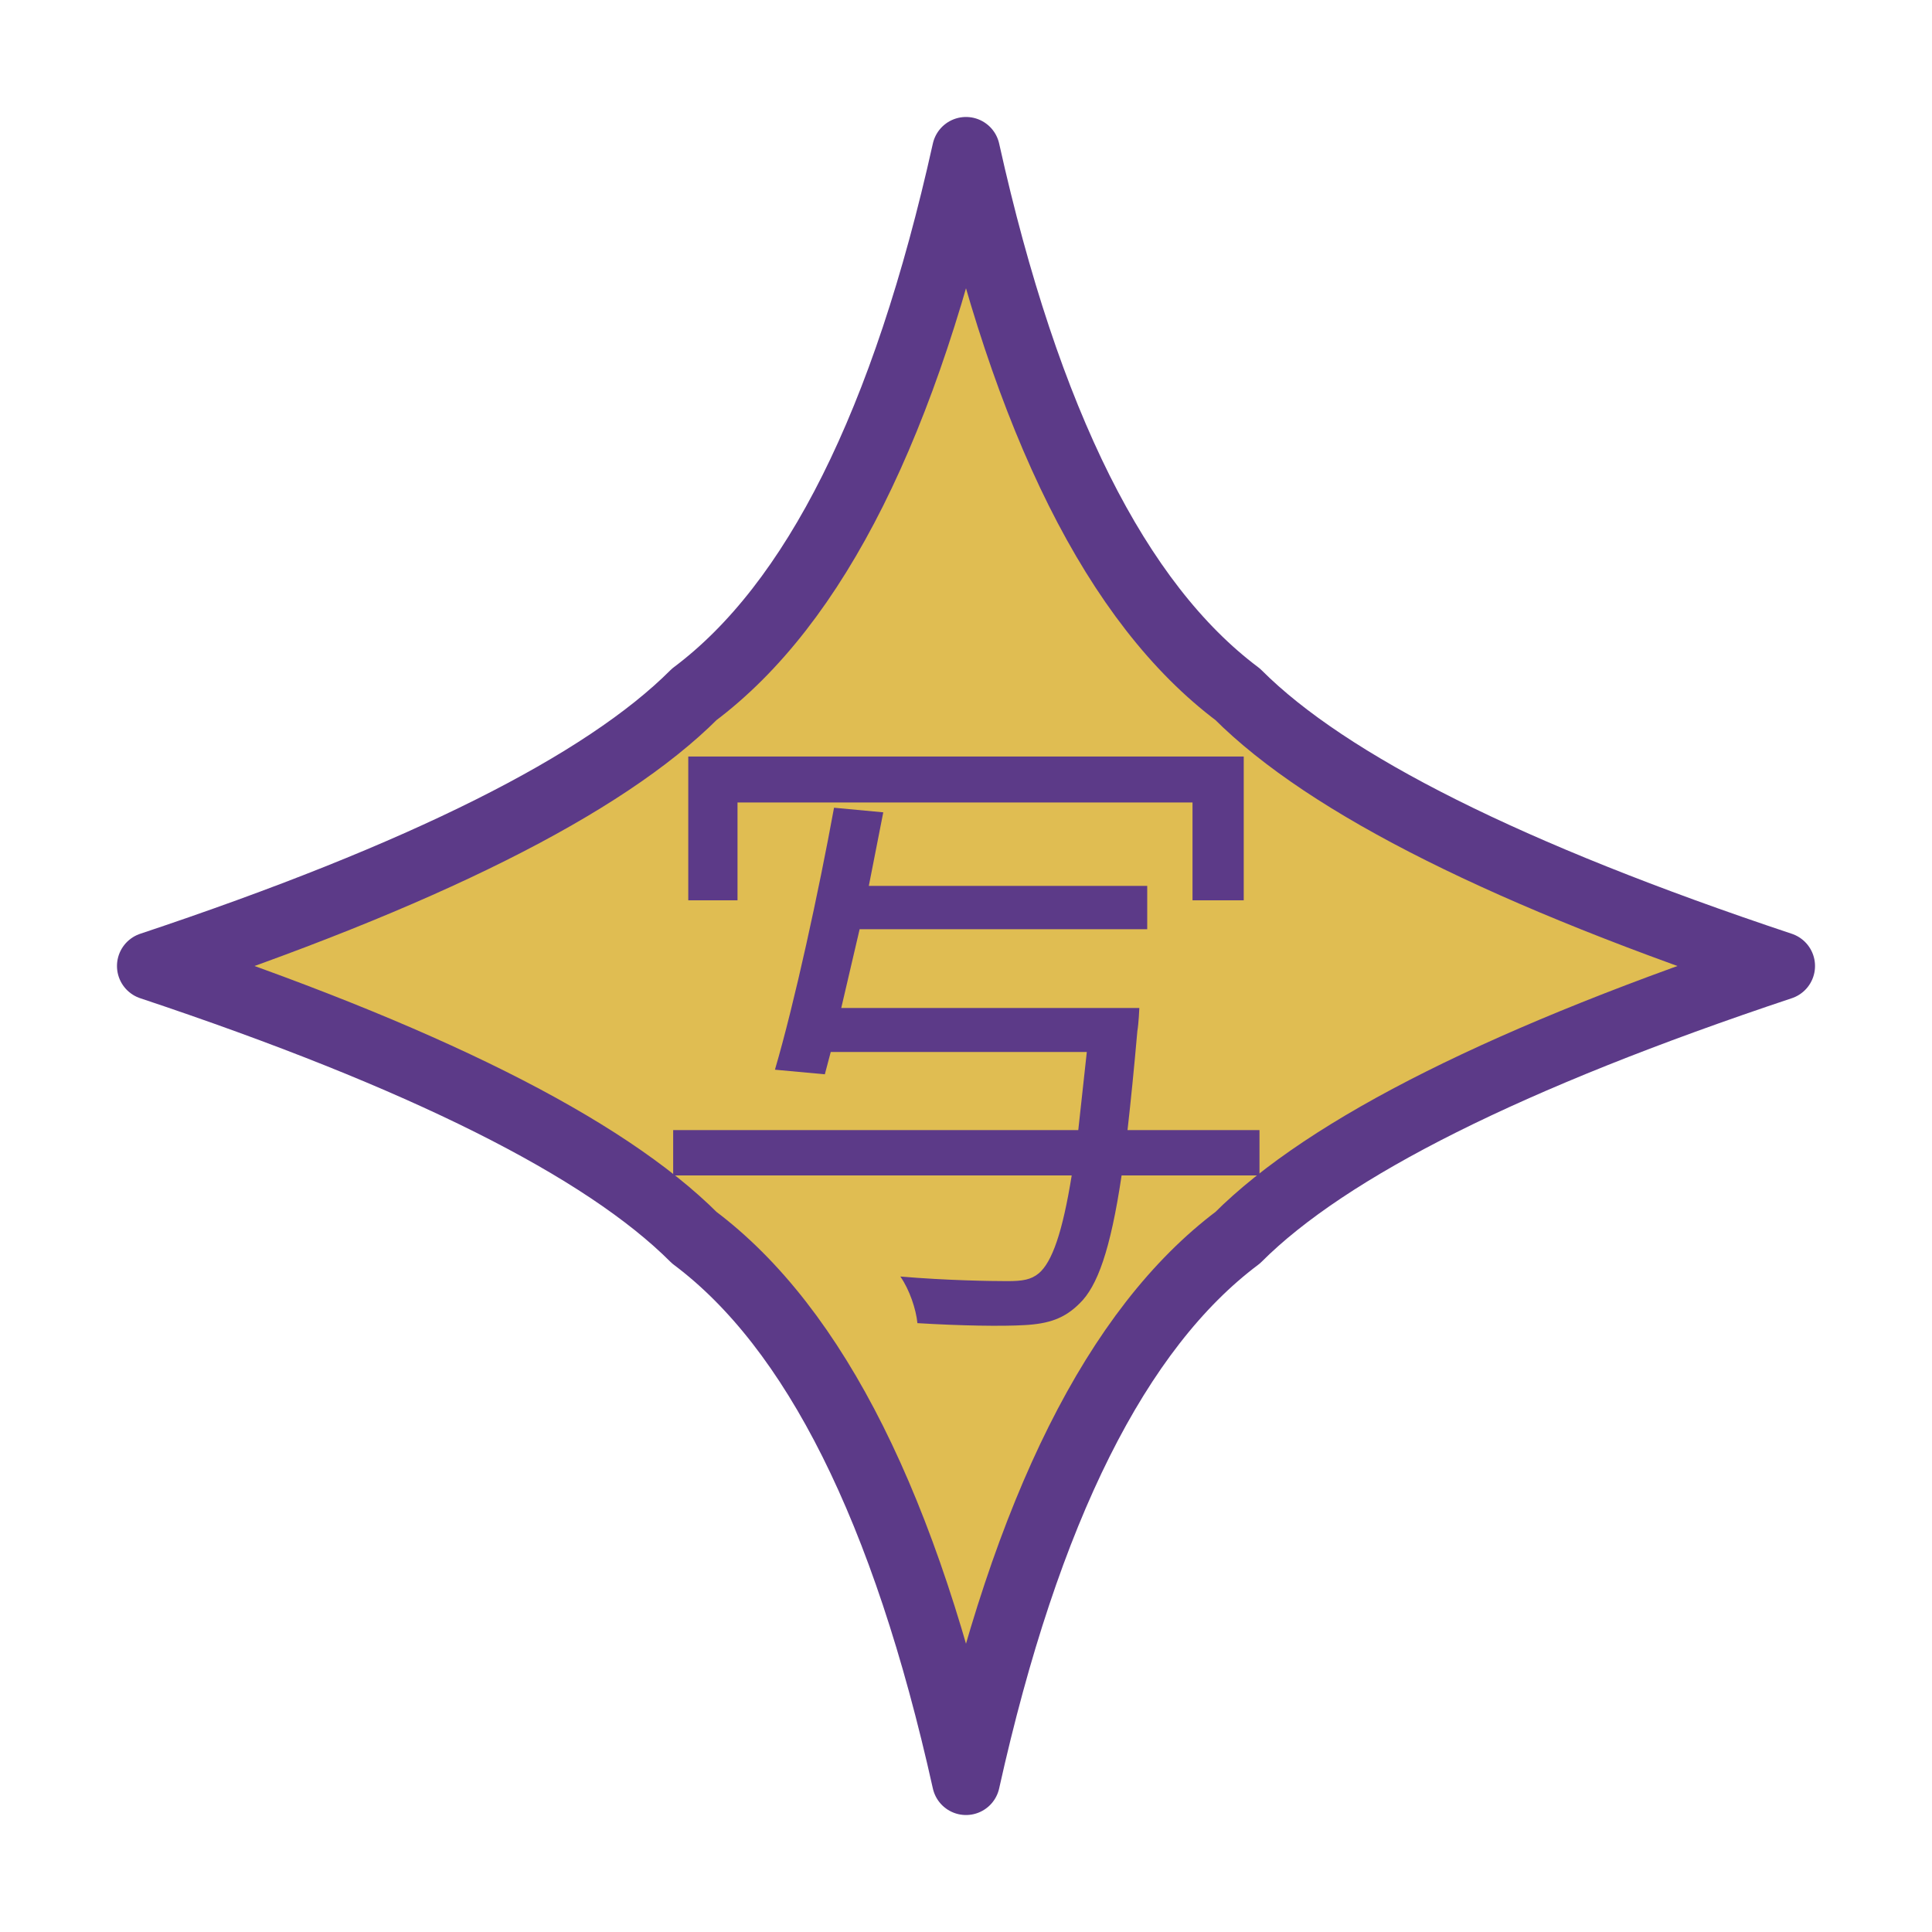
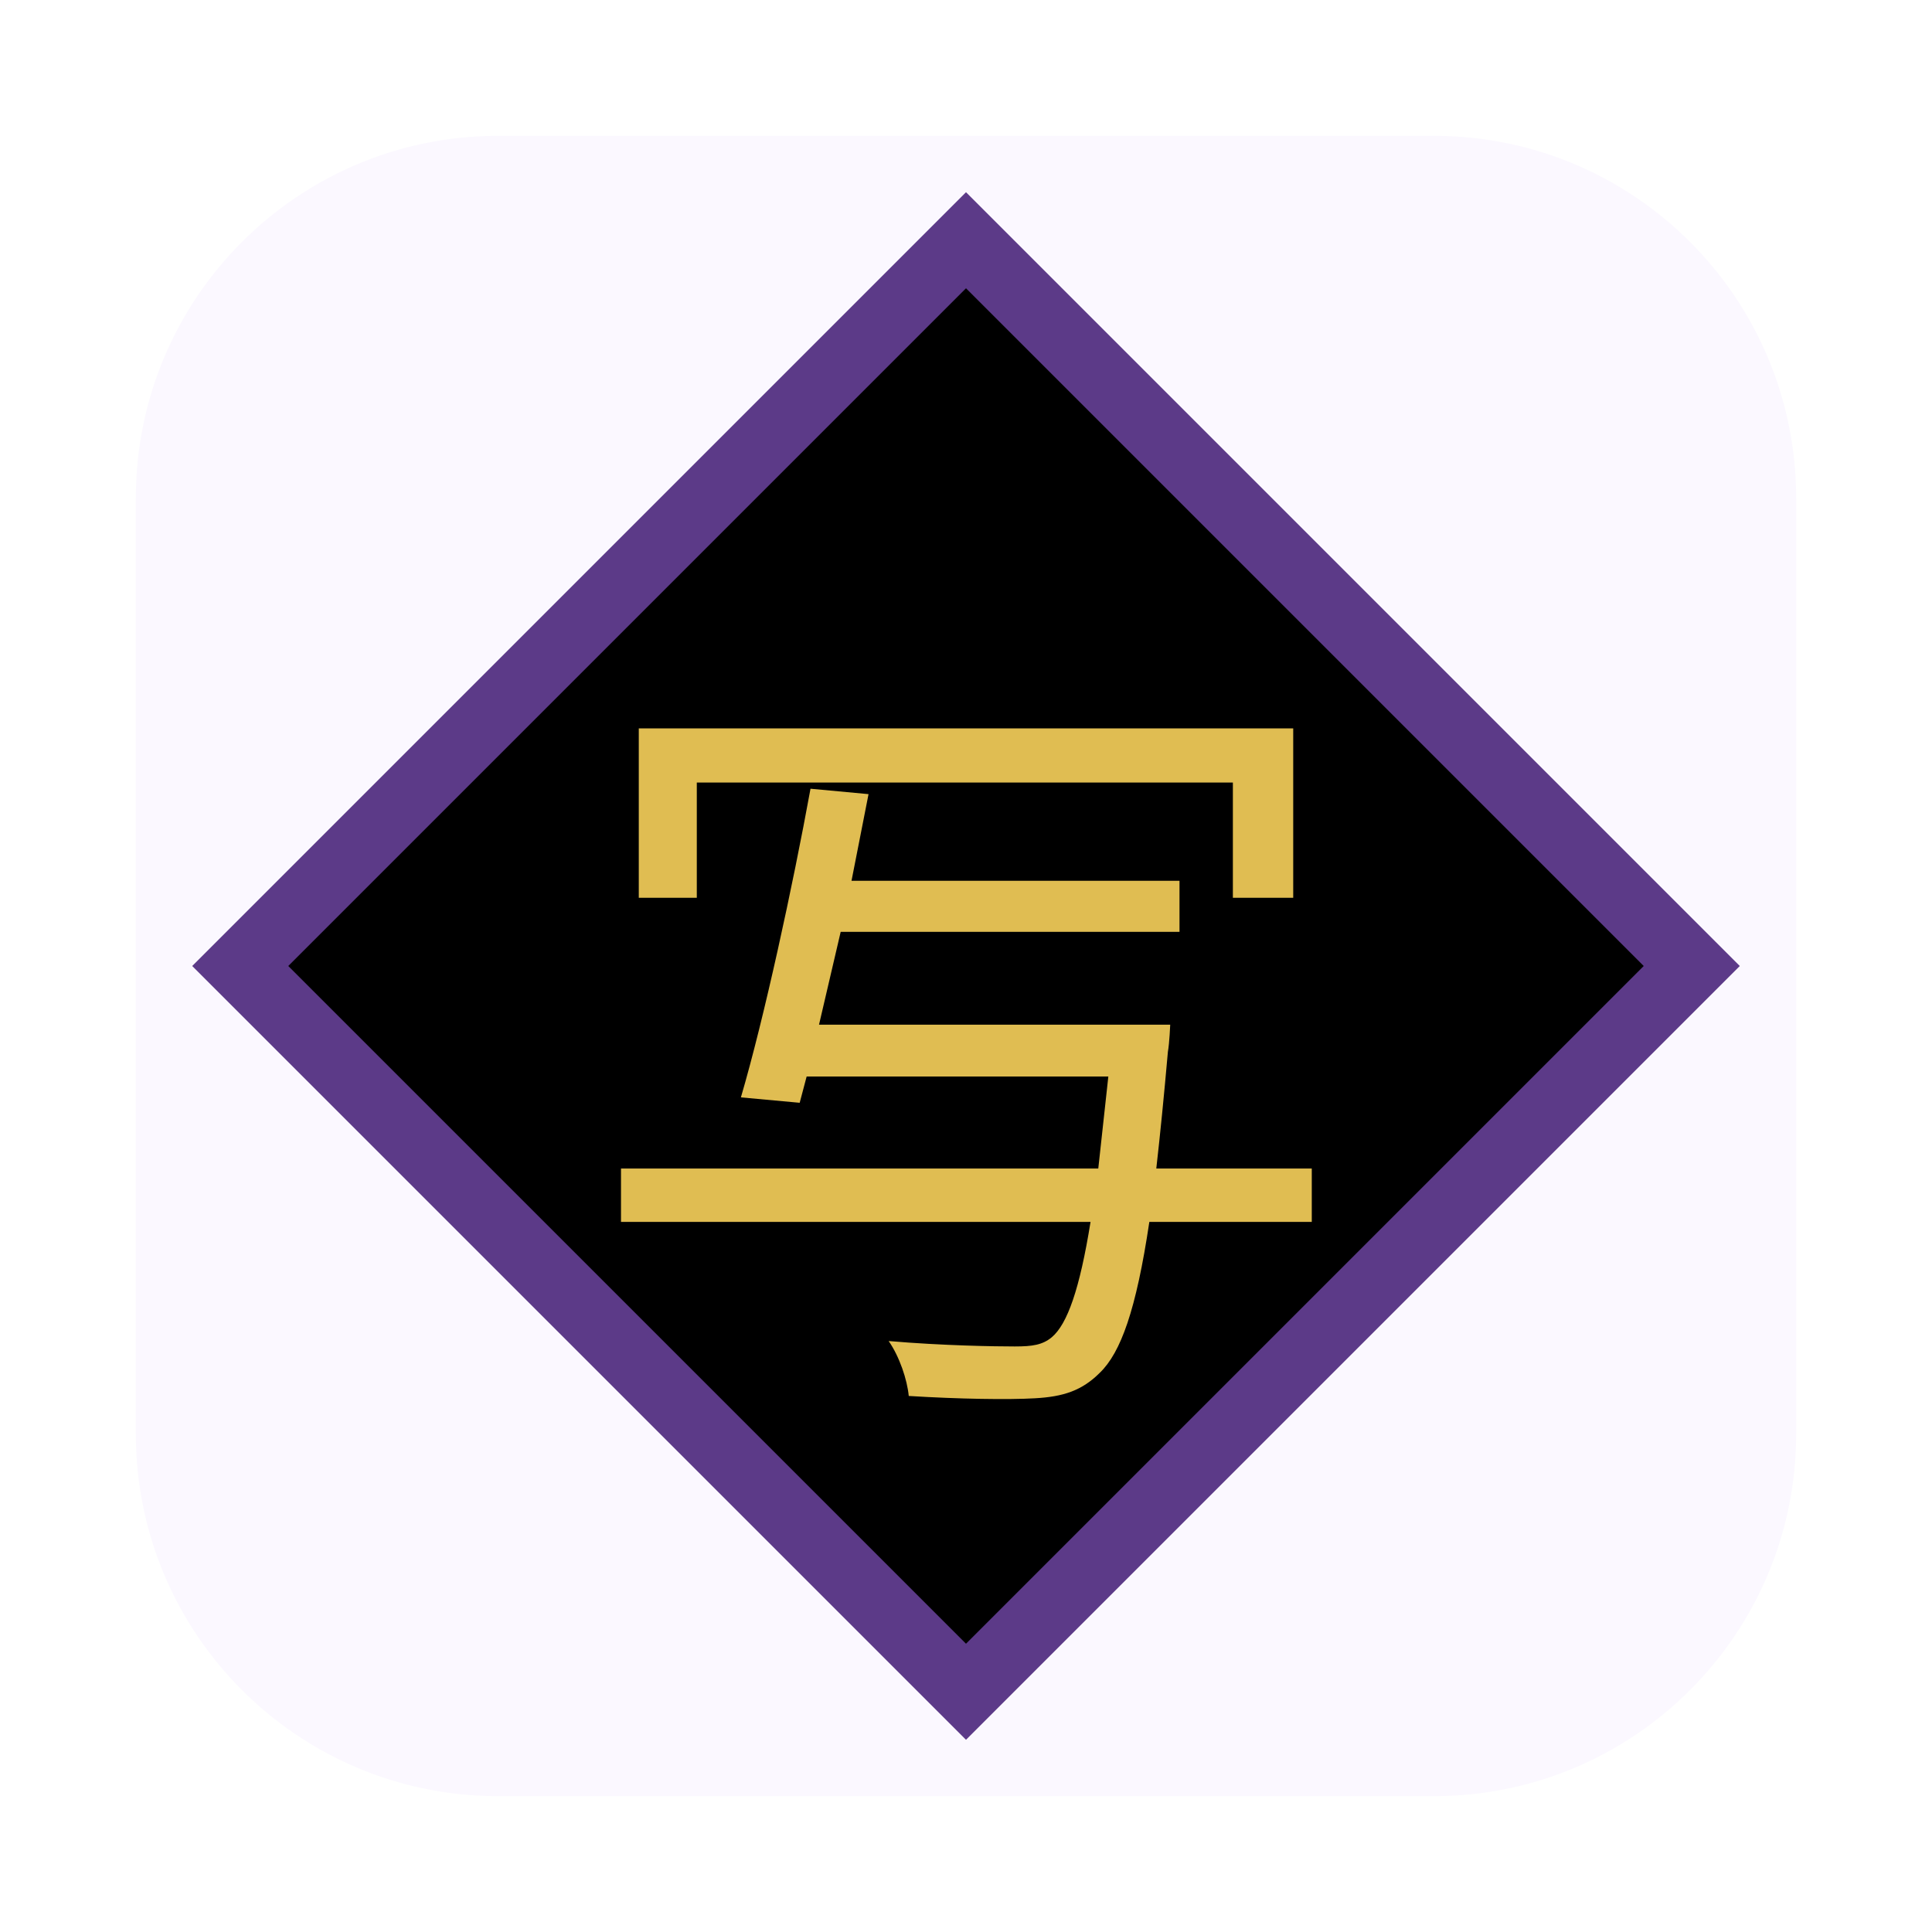
- <svg xmlns="http://www.w3.org/2000/svg" viewBox="0 0 512 512" width="512" height="512" aria-label="Gothic or maru readable version">
+ <svg xmlns="http://www.w3.org/2000/svg" viewBox="0 0 512 512" width="512" height="512" aria-label="Gothic or maru readable version optimized for app icon use">
+   <rect x="36" y="36" width="440" height="440" rx="96" fill="#fbf8ff" />
  <defs>
-     <path id="starShapeB" d="M256 40       Q280 148 328 184       Q364 220 472 256       Q364 292 328 328       Q280 364 256 472       Q232 364 184 328       Q148 292 40 256       Q148 220 184 184       Q232 148 256 40 Z" />
+     <rect id="starShapeB" x="120" y="120" width="272" height="272" transform="rotate(45 256 256)" />
  </defs>
-   <use href="#starShapeB" fill="#E0BD52" stroke="#5C3A88" stroke-width="18" stroke-linejoin="round" />
-   <g transform="translate(256 276)">
-     <g transform="scale(0.174,-0.174)">
-       <path d="M78 786V567H153V716H846V567H924V786ZM300 708C277 582 240 411 210 309L286 302L295 336H685L672 217H55V148H662C648 61 632 16 612 -1C600 -11 587 -13 564 -13C539 -13 471 -12 401 -6C415 -26 425 -56 427 -77C492 -81 556 -82 590 -80C627 -78 651 -70 674 -47C701 -21 721 34 738 148H948V217H747C752 261 757 311 762 368C764 379 765 403 765 403H311L339 523H777V589H353L375 701Z" transform="translate(-501 -352)" fill="#5C3A88" />
+   <use href="#starShapeB" fill="#000000" stroke="#5C3A88" stroke-width="18" stroke-linejoin="miter" />
+   <g transform="translate(256 282)">
+     <g transform="scale(0.205,-0.205)">
+       <path d="M78 786V567H153V716H846V567H924V786ZM300 708C277 582 240 411 210 309L286 302L295 336H685L672 217H55V148H662C648 61 632 16 612 -1C600 -11 587 -13 564 -13C539 -13 471 -12 401 -6C415 -26 425 -56 427 -77C492 -81 556 -82 590 -80C627 -78 651 -70 674 -47C701 -21 721 34 738 148H948V217H747C752 261 757 311 762 368C764 379 765 403 765 403H311L339 523H777V589H353L375 701Z" transform="translate(-501 -352)" fill="#E0BD52" />
    </g>
  </g>
</svg>
